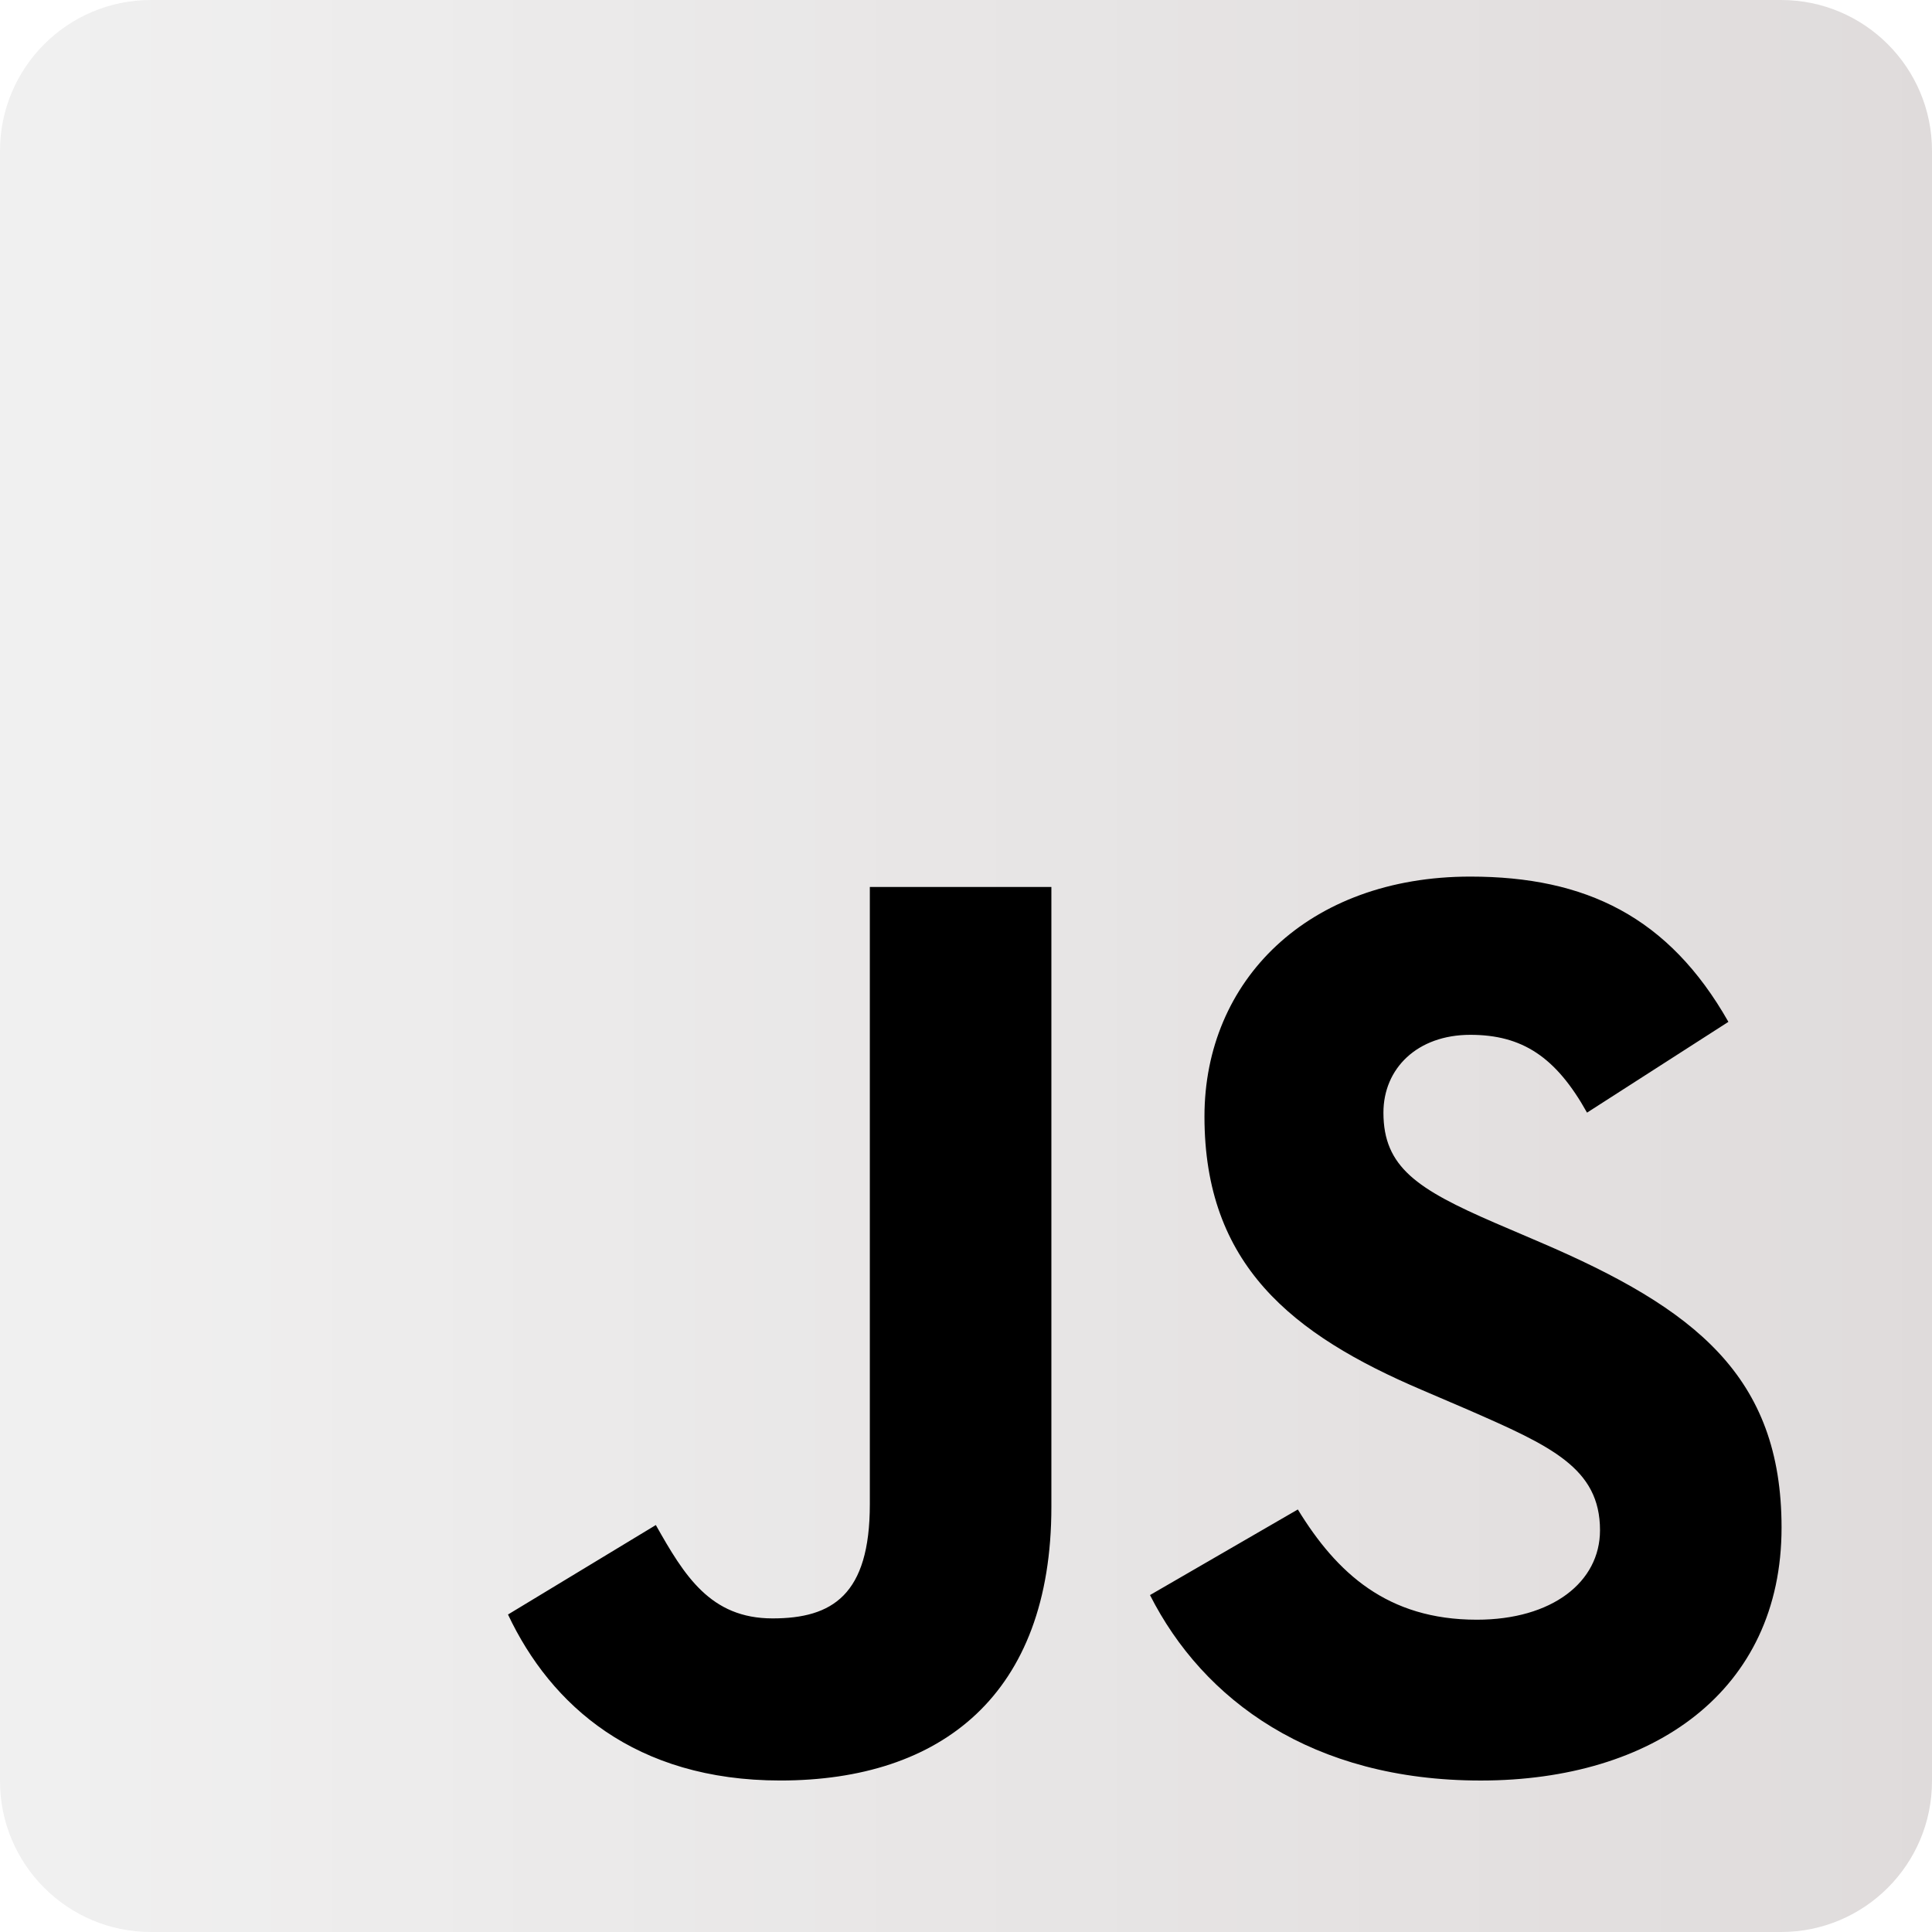
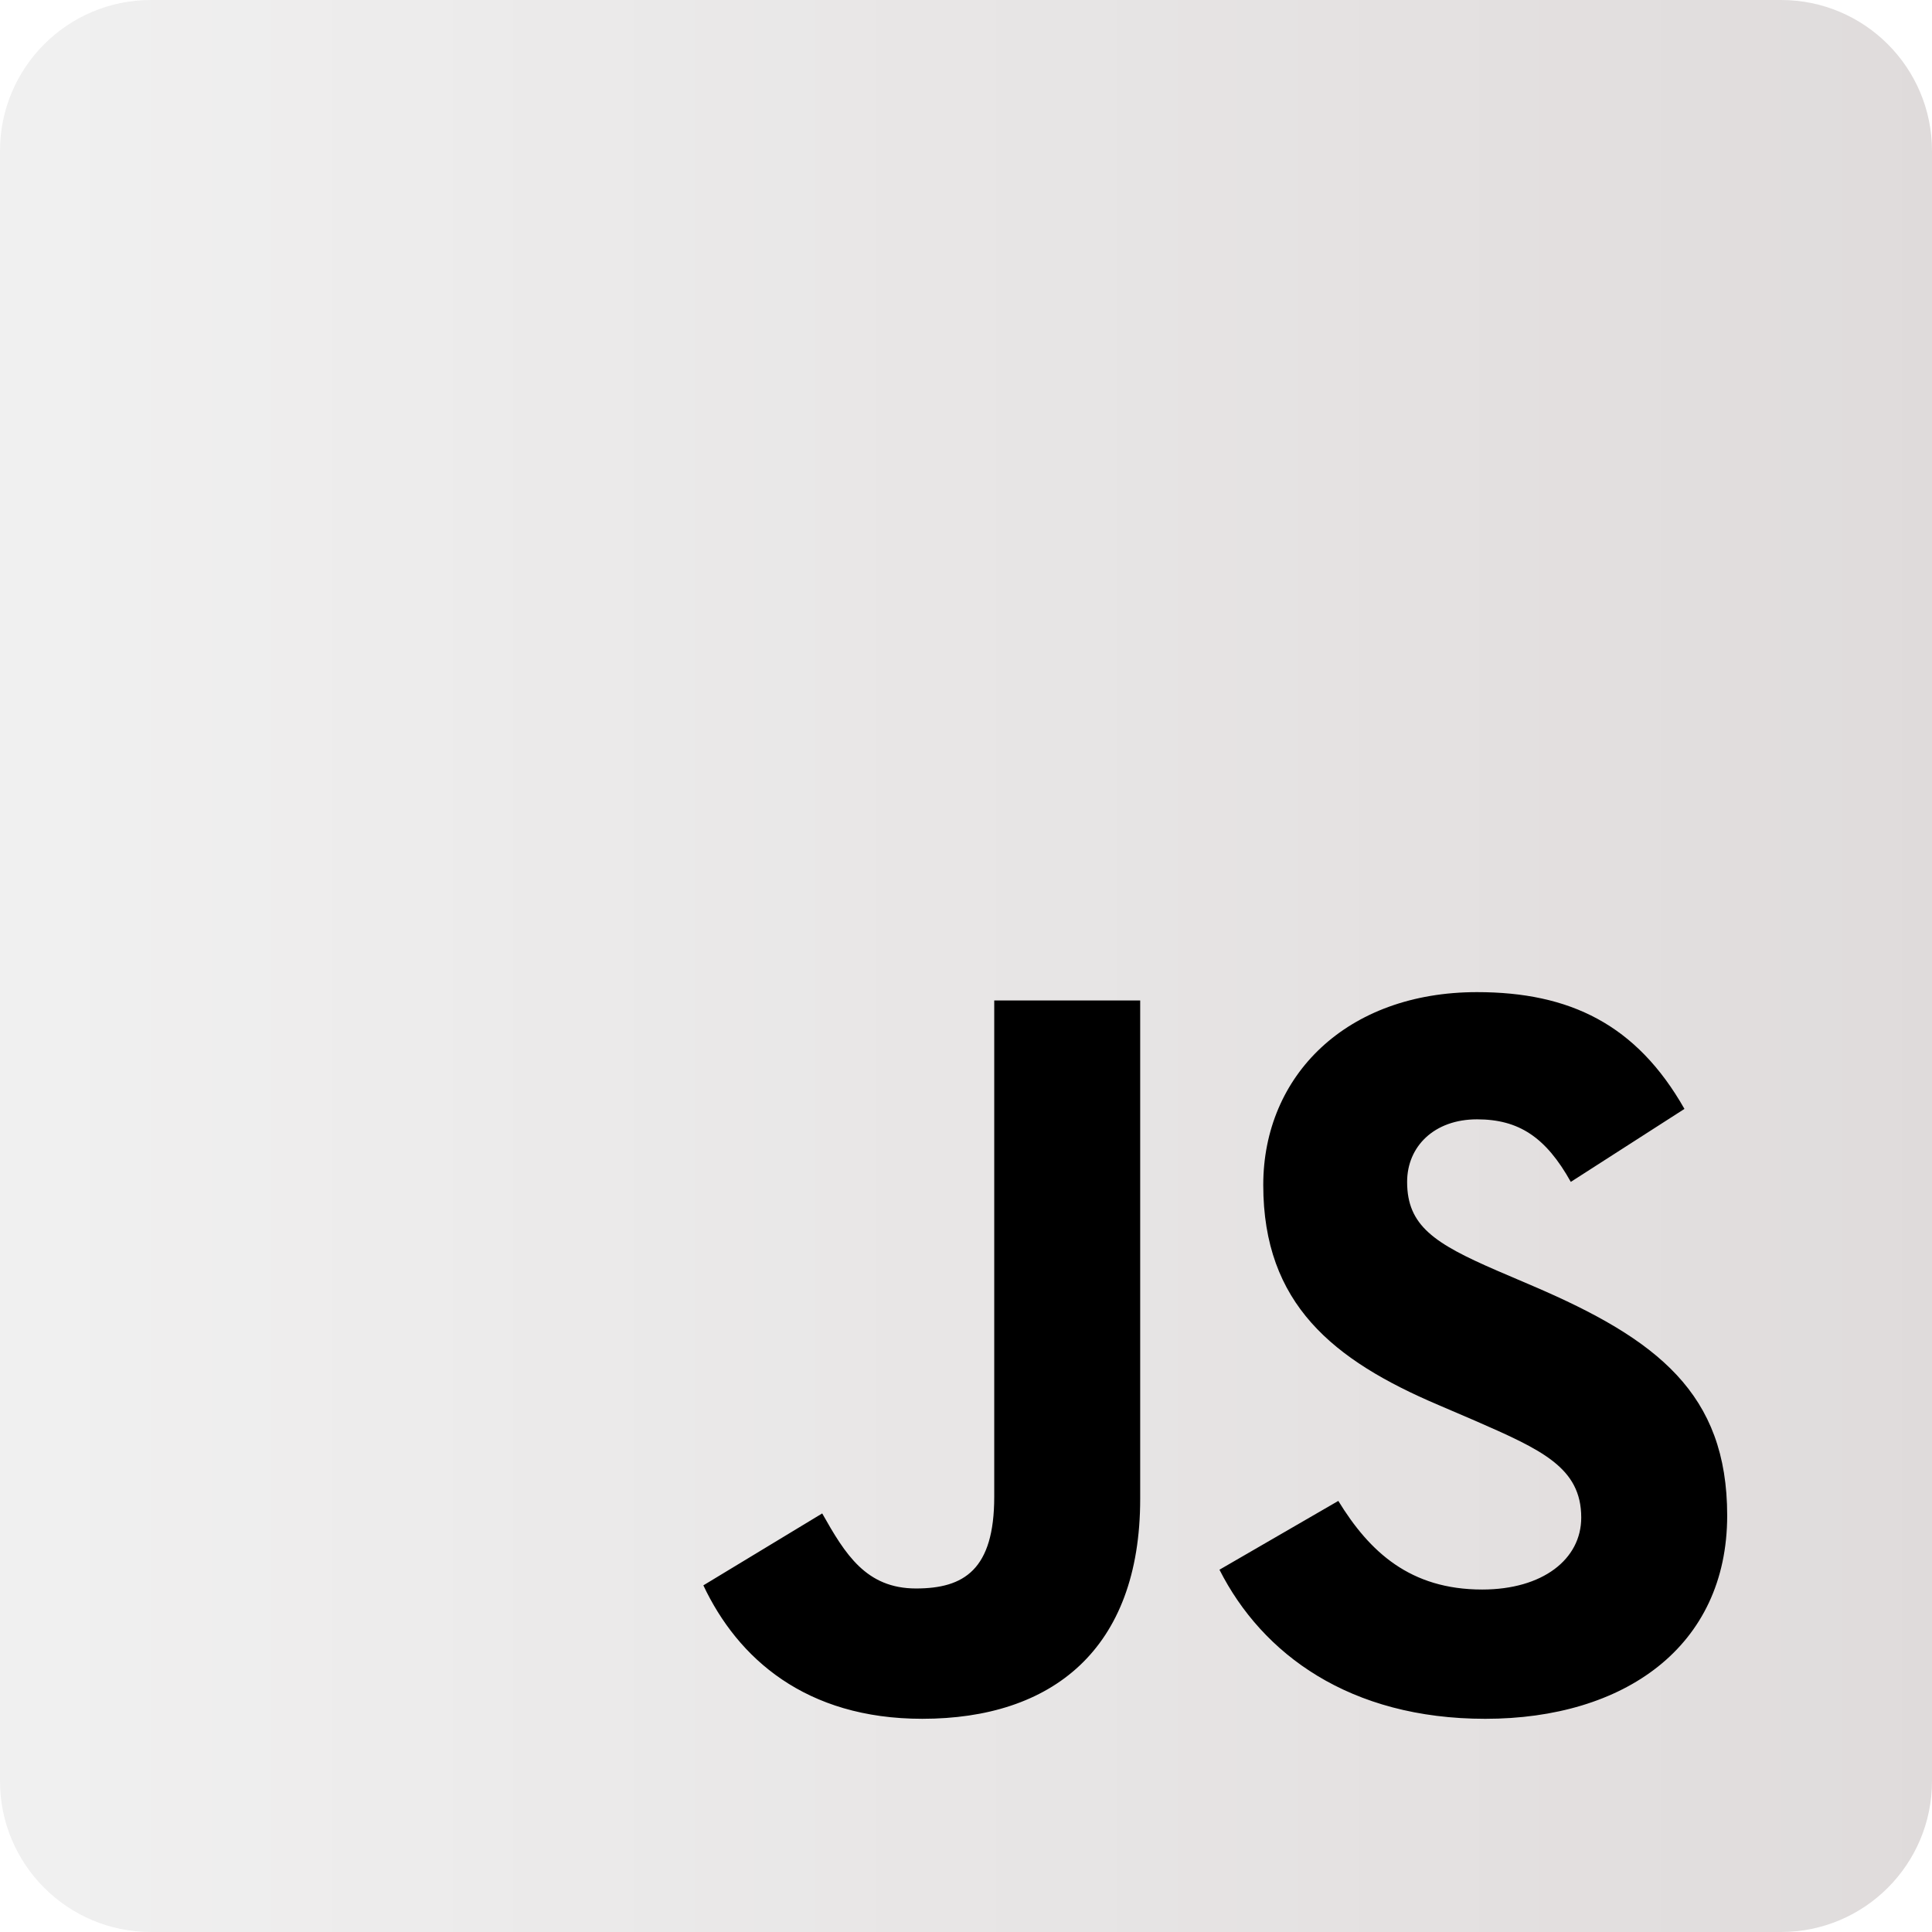
<svg xmlns="http://www.w3.org/2000/svg" width="1280" zoomAndPan="magnify" viewBox="0 0 960 960" height="1280" preserveAspectRatio="xMidYMid meet" version="1.0">
  <defs>
-     <clipPath id="b75d2490d7">
+     <clipPath id="53bc262075">
      <path d="M 75 0 L 885 0 C 926.422 0 960 33.578 960 75 L 960 885 C 960 926.422 926.422 960 885 960 L 75 960 C 33.578 960 0 926.422 0 885 L 0 75 C 0 33.578 33.578 0 75 0 Z M 75 0 " clip-rule="nonzero" />
    </clipPath>
-     <linearGradient x1="0" gradientTransform="matrix(3.75, 0, 0, 3.75, 0.00000575, 0.00002)" y1="128" x2="256" gradientUnits="userSpaceOnUse" y2="128" id="789aa606bd">
+     <linearGradient x1="0" gradientTransform="matrix(3.75, 0, 0, 3.75, 0.00000575, 0.00002)" y1="128" x2="256" gradientUnits="userSpaceOnUse" y2="128" id="4a472caf60">
      <stop stop-opacity="1" stop-color="rgb(94.099%, 94.099%, 94.099%)" offset="0" />
      <stop stop-opacity="1" stop-color="rgb(93.996%, 93.971%, 93.971%)" offset="0.031" />
      <stop stop-opacity="1" stop-color="rgb(93.79%, 93.715%, 93.715%)" offset="0.062" />
      <stop stop-opacity="1" stop-color="rgb(93.584%, 93.459%, 93.459%)" offset="0.094" />
      <stop stop-opacity="1" stop-color="rgb(93.376%, 93.202%, 93.202%)" offset="0.125" />
      <stop stop-opacity="1" stop-color="rgb(93.17%, 92.946%, 92.946%)" offset="0.156" />
      <stop stop-opacity="1" stop-color="rgb(92.964%, 92.69%, 92.69%)" offset="0.188" />
      <stop stop-opacity="1" stop-color="rgb(92.758%, 92.433%, 92.433%)" offset="0.219" />
      <stop stop-opacity="1" stop-color="rgb(92.552%, 92.177%, 92.177%)" offset="0.25" />
      <stop stop-opacity="1" stop-color="rgb(92.346%, 91.92%, 91.92%)" offset="0.281" />
      <stop stop-opacity="1" stop-color="rgb(92.139%, 91.664%, 91.664%)" offset="0.312" />
      <stop stop-opacity="1" stop-color="rgb(91.933%, 91.409%, 91.409%)" offset="0.344" />
      <stop stop-opacity="1" stop-color="rgb(91.727%, 91.153%, 91.153%)" offset="0.375" />
      <stop stop-opacity="1" stop-color="rgb(91.521%, 90.897%, 90.897%)" offset="0.406" />
      <stop stop-opacity="1" stop-color="rgb(91.315%, 90.64%, 90.64%)" offset="0.438" />
      <stop stop-opacity="1" stop-color="rgb(91.109%, 90.384%, 90.384%)" offset="0.469" />
      <stop stop-opacity="1" stop-color="rgb(90.901%, 90.128%, 90.128%)" offset="0.5" />
      <stop stop-opacity="1" stop-color="rgb(90.695%, 89.871%, 89.871%)" offset="0.531" />
      <stop stop-opacity="1" stop-color="rgb(90.489%, 89.615%, 89.615%)" offset="0.562" />
      <stop stop-opacity="1" stop-color="rgb(90.283%, 89.359%, 89.359%)" offset="0.594" />
      <stop stop-opacity="1" stop-color="rgb(90.077%, 89.102%, 89.102%)" offset="0.625" />
      <stop stop-opacity="1" stop-color="rgb(89.871%, 88.846%, 88.846%)" offset="0.656" />
      <stop stop-opacity="1" stop-color="rgb(89.664%, 88.589%, 88.589%)" offset="0.688" />
      <stop stop-opacity="1" stop-color="rgb(89.458%, 88.333%, 88.333%)" offset="0.719" />
      <stop stop-opacity="1" stop-color="rgb(89.252%, 88.077%, 88.077%)" offset="0.75" />
      <stop stop-opacity="1" stop-color="rgb(89.046%, 87.82%, 87.82%)" offset="0.781" />
      <stop stop-opacity="1" stop-color="rgb(88.84%, 87.564%, 87.564%)" offset="0.812" />
      <stop stop-opacity="1" stop-color="rgb(88.634%, 87.309%, 87.309%)" offset="0.844" />
      <stop stop-opacity="1" stop-color="rgb(88.426%, 87.053%, 87.053%)" offset="0.875" />
      <stop stop-opacity="1" stop-color="rgb(88.22%, 86.797%, 86.797%)" offset="0.906" />
      <stop stop-opacity="1" stop-color="rgb(88.014%, 86.54%, 86.54%)" offset="0.938" />
      <stop stop-opacity="1" stop-color="rgb(87.808%, 86.284%, 86.284%)" offset="0.969" />
      <stop stop-opacity="1" stop-color="rgb(87.602%, 86.028%, 86.028%)" offset="1" />
    </linearGradient>
  </defs>
-   <g clip-path="url(#b75d2490d7)">
-     <rect x="-96" fill="url(#789aa606bd)" width="1152" y="-96" height="1152" />
+   <g clip-path="url(#53bc262075)">
+     <rect x="-96" fill="url(#4a472caf60)" width="1152" y="-96" height="1152" />
  </g>
-   <path fill="#000000" d="M 252.422 802.246 L 325.883 757.785 C 340.059 782.914 352.949 804.176 383.875 804.176 C 413.52 804.176 432.215 792.582 432.215 747.477 L 432.215 440.734 L 522.426 440.734 L 522.426 748.75 C 522.426 842.191 467.656 884.723 387.742 884.723 C 315.574 884.723 273.684 847.348 252.418 802.238 M 571.43 792.578 L 644.883 750.047 C 664.223 781.629 689.355 804.824 733.816 804.824 C 771.199 804.824 795.035 786.137 795.035 760.359 C 795.035 729.426 770.547 718.469 729.305 700.434 L 706.754 690.758 C 641.668 663.055 598.492 628.258 598.492 554.793 C 598.492 487.129 650.043 435.574 730.598 435.574 C 787.949 435.574 829.191 455.555 858.832 507.75 L 788.586 552.863 C 773.117 525.152 756.371 514.199 730.594 514.199 C 704.172 514.199 687.418 530.953 687.418 552.863 C 687.418 579.926 704.172 590.887 742.832 607.641 L 765.387 617.305 C 842.074 650.176 885.246 683.68 885.246 759.07 C 885.246 840.273 821.453 884.734 735.746 884.734 C 651.977 884.734 597.844 844.781 571.426 792.582 " fill-opacity="1" fill-rule="nonzero" />
+   <path fill="#000000" d="M 349.496 787.754 L 408.551 752.012 C 419.949 772.211 430.312 789.305 455.172 789.305 C 479.004 789.305 494.031 779.984 494.031 743.723 L 494.031 497.133 L 566.555 497.133 L 566.555 744.75 C 566.555 819.863 522.523 854.059 458.281 854.059 C 400.266 854.059 366.59 824.012 349.492 787.746 M 605.949 779.98 L 665 745.793 C 680.547 771.18 700.75 789.828 736.492 789.828 C 766.543 789.828 785.707 774.801 785.707 754.078 C 785.707 729.215 766.02 720.406 732.863 705.906 L 714.738 698.129 C 662.414 675.859 627.707 647.883 627.707 588.824 C 627.707 534.43 669.148 492.984 733.906 492.984 C 780.012 492.984 813.168 509.047 836.992 551.008 L 780.523 587.273 C 768.09 564.996 754.625 556.191 733.902 556.191 C 712.66 556.191 699.191 569.66 699.191 587.273 C 699.191 609.031 712.66 617.84 743.742 631.312 L 761.871 639.078 C 823.523 665.504 858.23 692.438 858.23 753.047 C 858.23 818.324 806.945 854.066 738.043 854.066 C 670.699 854.066 627.184 821.949 605.945 779.984 " fill-opacity="1" fill-rule="nonzero" />
</svg>
